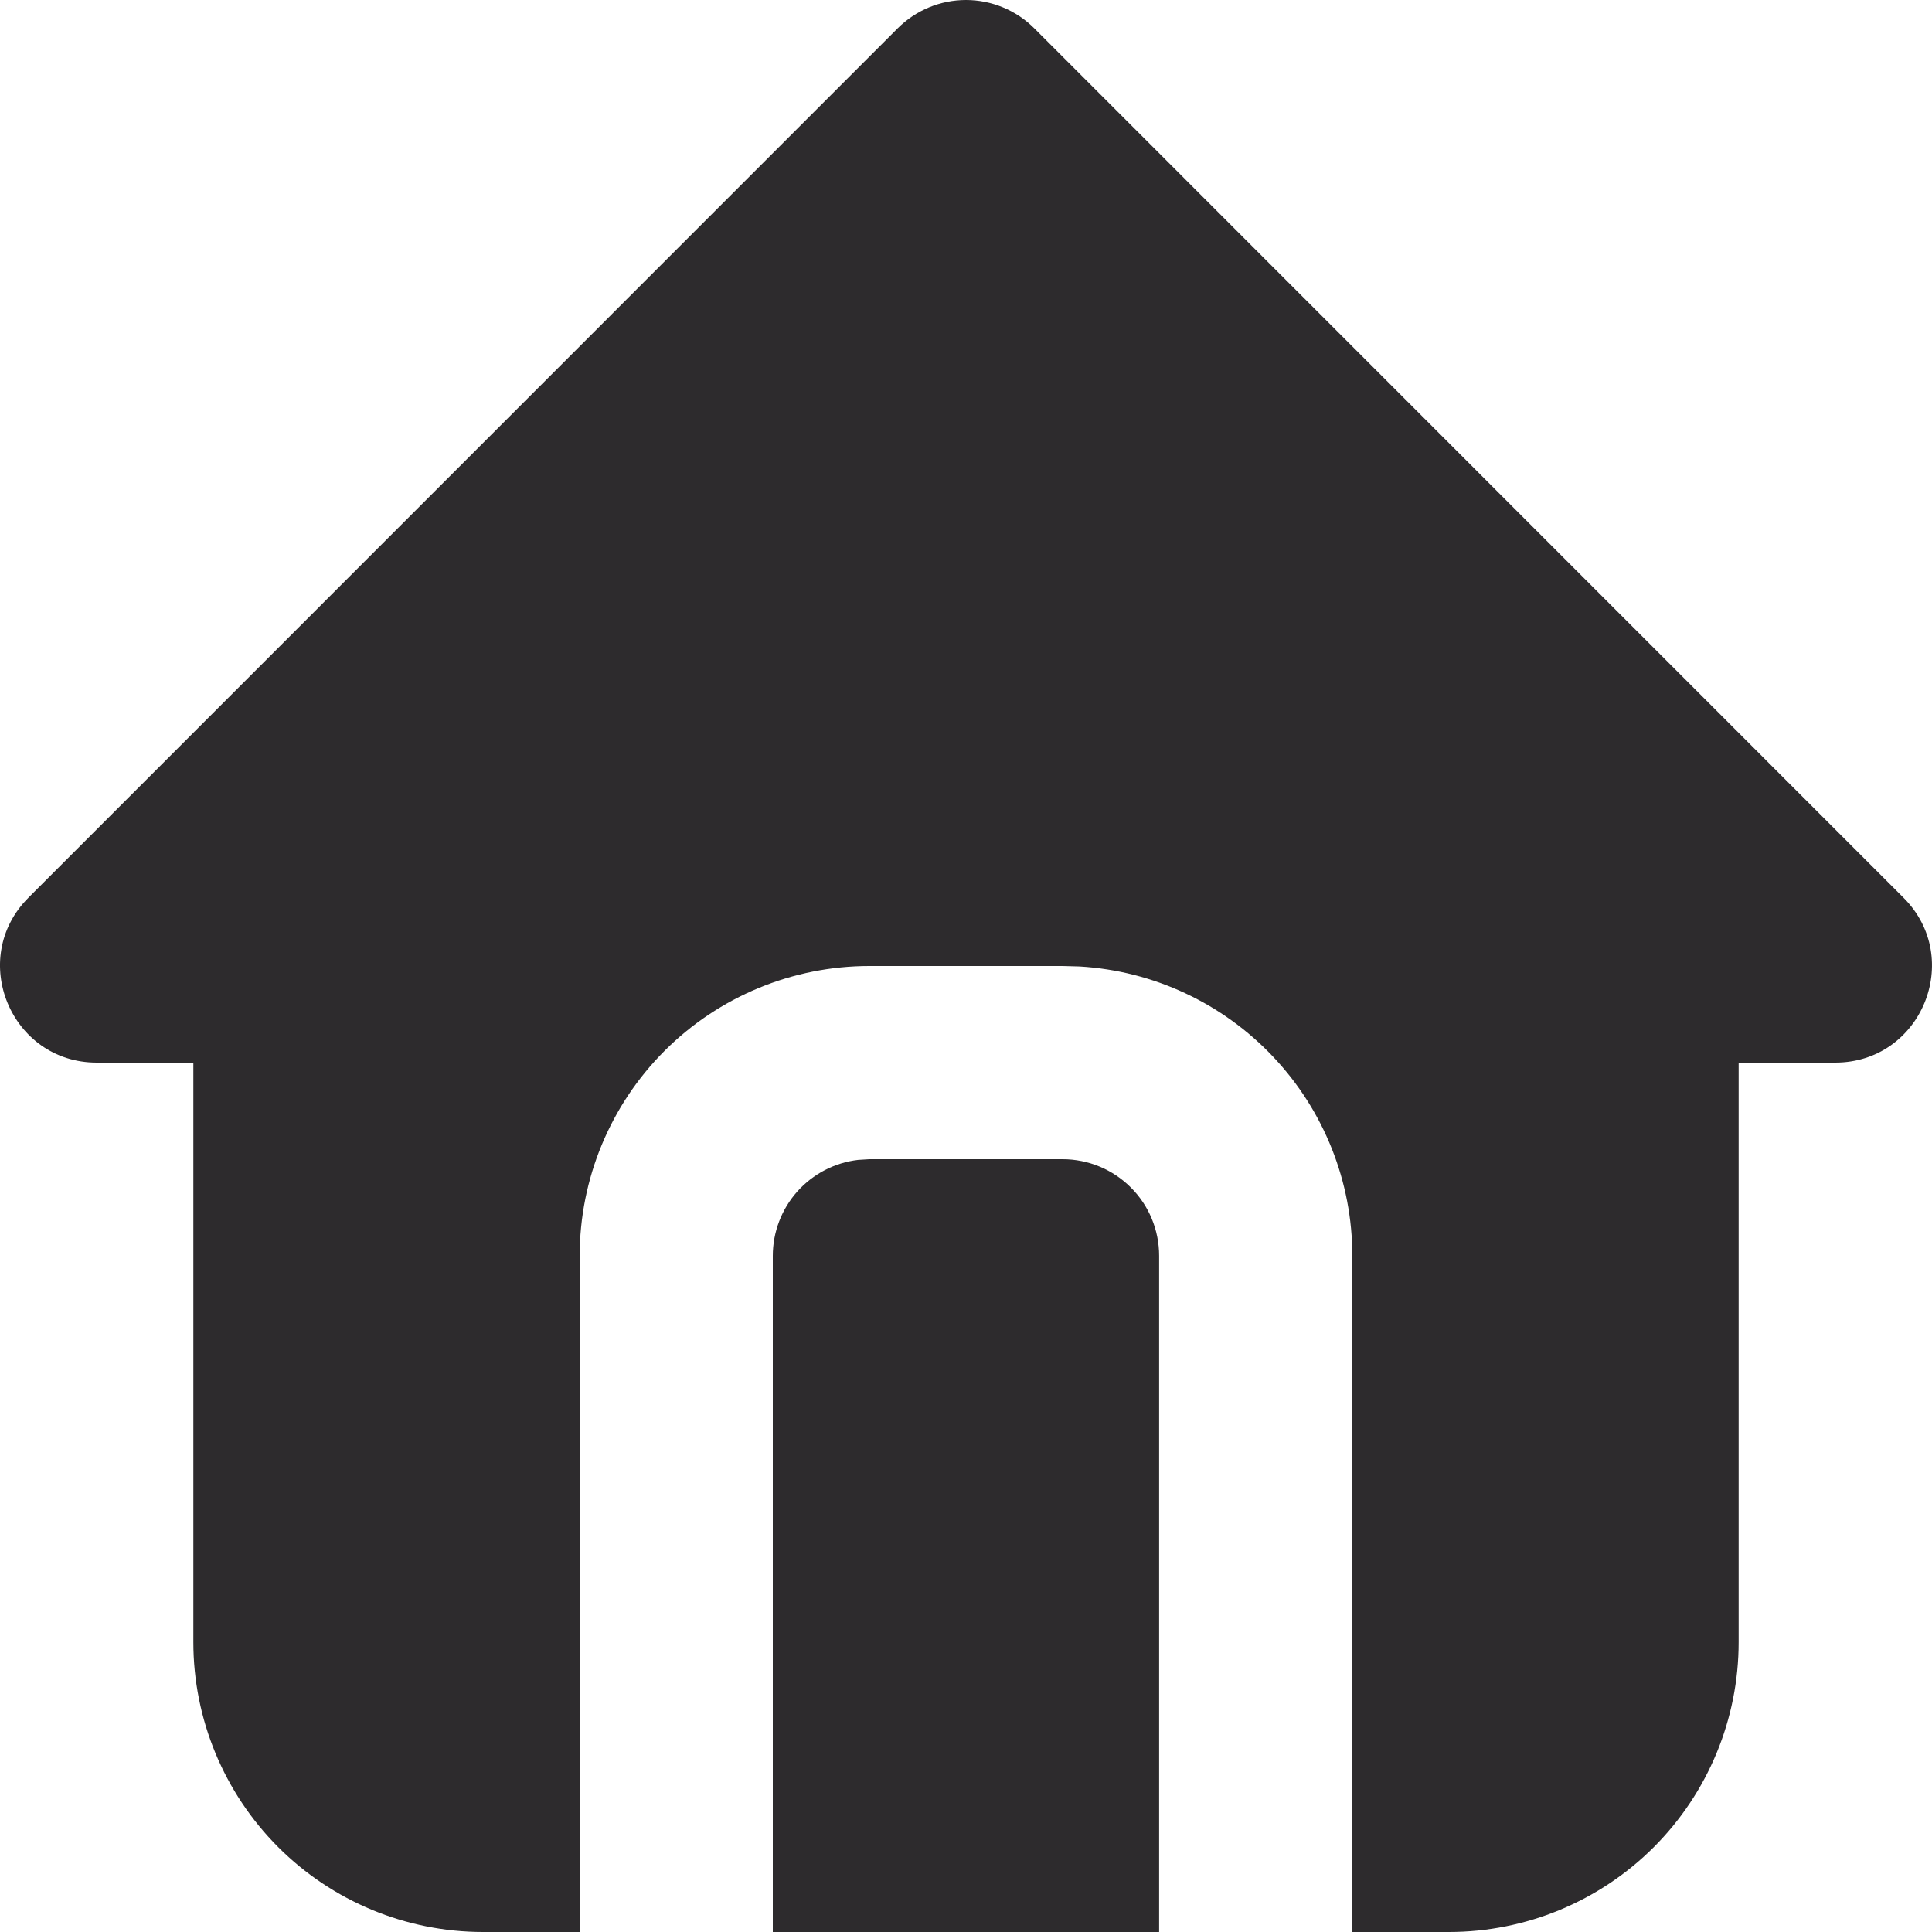
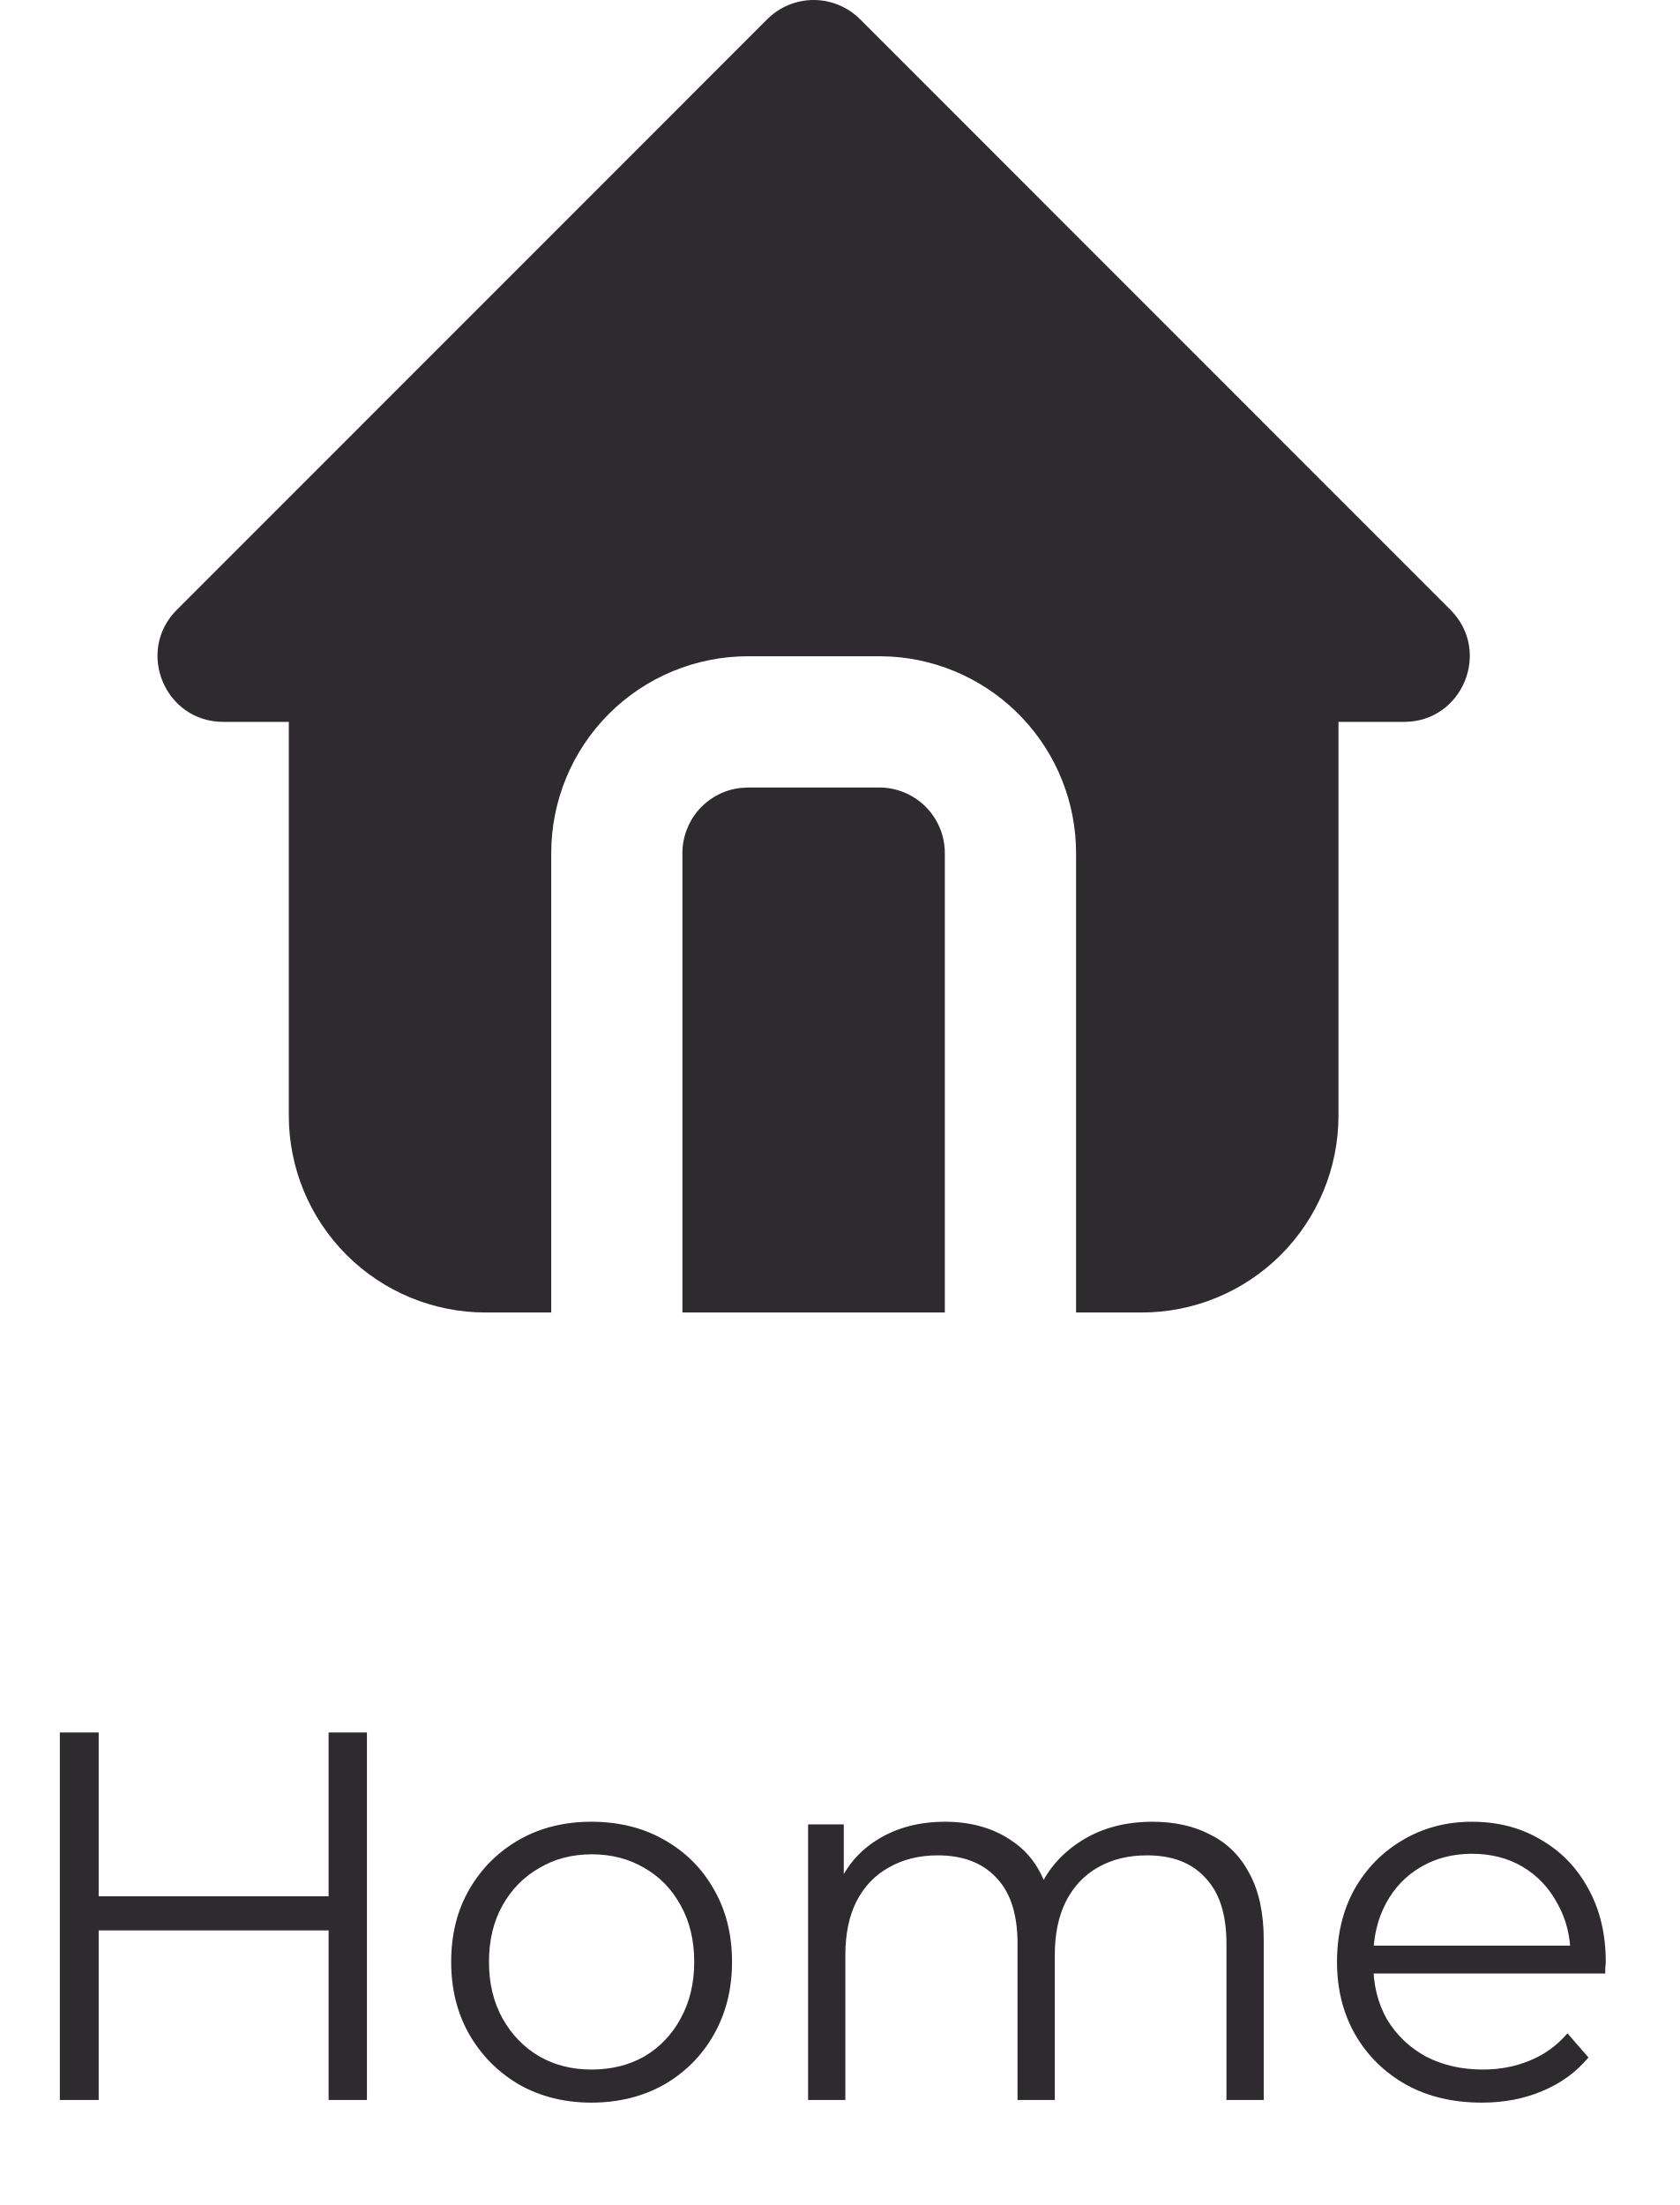
- <svg xmlns="http://www.w3.org/2000/svg" width="25" height="25" viewBox="0 0 25 25" fill="none">
-   <path d="M13.383 0.366L24.631 11.616C25.419 12.404 24.861 13.75 23.748 13.75H22.498V21.25C22.498 22.244 22.103 23.198 21.4 23.902C20.697 24.605 19.743 25 18.749 25H17.499V16.25C17.499 15.293 17.134 14.373 16.477 13.677C15.821 12.981 14.924 12.562 13.97 12.506L13.75 12.5H11.25C10.256 12.5 9.302 12.895 8.599 13.598C7.896 14.302 7.501 15.255 7.501 16.25V25H6.251C5.257 25 4.303 24.605 3.6 23.902C2.897 23.198 2.502 22.244 2.502 21.25V13.75H1.252C0.14 13.75 -0.419 12.404 0.368 11.616L11.616 0.366C11.851 0.132 12.168 0 12.5 0C12.831 0 13.149 0.132 13.383 0.366ZM13.75 15C14.081 15 14.399 15.132 14.633 15.366C14.868 15.6 14.999 15.918 14.999 16.25V25H10V16.25C10 15.944 10.113 15.648 10.316 15.419C10.52 15.191 10.8 15.044 11.104 15.009L11.25 15H13.75Z" fill="#2D2B2D" />
+ <svg xmlns="http://www.w3.org/2000/svg" width="32" height="42" viewBox="0 0 32 42" fill="none">
+   <path d="M16.384 0.366L27.631 11.616C28.419 12.404 27.861 13.75 26.748 13.75H25.498V21.25C25.498 22.244 25.103 23.198 24.4 23.902C23.697 24.605 22.743 25 21.749 25H20.499V16.25C20.499 15.293 20.134 14.373 19.477 13.677C18.821 12.981 17.924 12.562 16.97 12.506L16.75 12.5H14.25C13.256 12.5 12.302 12.895 11.599 13.598C10.896 14.302 10.501 15.255 10.501 16.25V25H9.251C8.257 25 7.303 24.605 6.6 23.902C5.897 23.198 5.502 22.244 5.502 21.25V13.75H4.252C3.14 13.75 2.581 12.404 3.368 11.616L14.616 0.366C14.851 0.132 15.168 0 15.5 0C15.831 0 16.149 0.132 16.384 0.366ZM16.75 15C17.081 15 17.399 15.132 17.633 15.366C17.868 15.6 17.999 15.918 17.999 16.25V25H13V16.25C13 15.944 13.113 15.648 13.316 15.419C13.52 15.191 13.8 15.044 14.104 15.009L14.25 15H16.75Z" fill="#2D2B2D" />
+   <path d="M6.26 33H6.99V40H6.26V33ZM1.88 40H1.14V33H1.88V40ZM6.33 36.77H1.8V36.12H6.33V36.77ZM11.265 40.05C10.758 40.05 10.301 39.937 9.895 39.71C9.495 39.477 9.178 39.16 8.945 38.76C8.711 38.353 8.595 37.89 8.595 37.37C8.595 36.843 8.711 36.38 8.945 35.98C9.178 35.58 9.495 35.267 9.895 35.04C10.295 34.813 10.751 34.7 11.265 34.7C11.785 34.7 12.245 34.813 12.645 35.04C13.051 35.267 13.368 35.58 13.595 35.98C13.828 36.38 13.945 36.843 13.945 37.37C13.945 37.89 13.828 38.353 13.595 38.76C13.368 39.16 13.051 39.477 12.645 39.71C12.238 39.937 11.778 40.05 11.265 40.05ZM11.265 39.42C11.645 39.42 11.981 39.337 12.275 39.17C12.568 38.997 12.798 38.757 12.965 38.45C13.138 38.137 13.225 37.777 13.225 37.37C13.225 36.957 13.138 36.597 12.965 36.29C12.798 35.983 12.568 35.747 12.275 35.58C11.981 35.407 11.648 35.32 11.275 35.32C10.901 35.32 10.568 35.407 10.275 35.58C9.981 35.747 9.748 35.983 9.575 36.29C9.401 36.597 9.315 36.957 9.315 37.37C9.315 37.777 9.401 38.137 9.575 38.45C9.748 38.757 9.981 38.997 10.275 39.17C10.568 39.337 10.898 39.42 11.265 39.42ZM21.954 34.7C22.381 34.7 22.751 34.783 23.064 34.95C23.384 35.11 23.631 35.357 23.804 35.69C23.984 36.023 24.074 36.443 24.074 36.95V40H23.364V37.02C23.364 36.467 23.231 36.05 22.964 35.77C22.704 35.483 22.334 35.34 21.854 35.34C21.494 35.34 21.181 35.417 20.914 35.57C20.654 35.717 20.451 35.933 20.304 36.22C20.164 36.5 20.094 36.84 20.094 37.24V40H19.384V37.02C19.384 36.467 19.251 36.05 18.984 35.77C18.718 35.483 18.344 35.34 17.864 35.34C17.511 35.34 17.201 35.417 16.934 35.57C16.668 35.717 16.461 35.933 16.314 36.22C16.174 36.5 16.104 36.84 16.104 37.24V40H15.394V34.75H16.074V36.17L15.964 35.92C16.124 35.54 16.381 35.243 16.734 35.03C17.094 34.81 17.518 34.7 18.004 34.7C18.518 34.7 18.954 34.83 19.314 35.09C19.674 35.343 19.908 35.727 20.014 36.24L19.734 36.13C19.888 35.703 20.158 35.36 20.544 35.1C20.938 34.833 21.408 34.7 21.954 34.7ZM28.23 40.05C27.683 40.05 27.203 39.937 26.79 39.71C26.376 39.477 26.053 39.16 25.82 38.76C25.586 38.353 25.47 37.89 25.47 37.37C25.47 36.85 25.58 36.39 25.8 35.99C26.026 35.59 26.333 35.277 26.72 35.05C27.113 34.817 27.553 34.7 28.04 34.7C28.533 34.7 28.97 34.813 29.35 35.04C29.736 35.26 30.04 35.573 30.26 35.98C30.48 36.38 30.59 36.843 30.59 37.37C30.59 37.403 30.586 37.44 30.58 37.48C30.58 37.513 30.58 37.55 30.58 37.59H26.01V37.06H30.2L29.92 37.27C29.92 36.89 29.836 36.553 29.67 36.26C29.51 35.96 29.29 35.727 29.01 35.56C28.73 35.393 28.406 35.31 28.04 35.31C27.68 35.31 27.356 35.393 27.07 35.56C26.783 35.727 26.56 35.96 26.4 36.26C26.24 36.56 26.16 36.903 26.16 37.29V37.4C26.16 37.8 26.246 38.153 26.42 38.46C26.6 38.76 26.846 38.997 27.16 39.17C27.48 39.337 27.843 39.42 28.25 39.42C28.57 39.42 28.866 39.363 29.14 39.25C29.42 39.137 29.66 38.963 29.86 38.73L30.26 39.19C30.026 39.47 29.733 39.683 29.38 39.83C29.033 39.977 28.65 40.05 28.23 40.05Z" fill="#2D2B2D" />
</svg>
